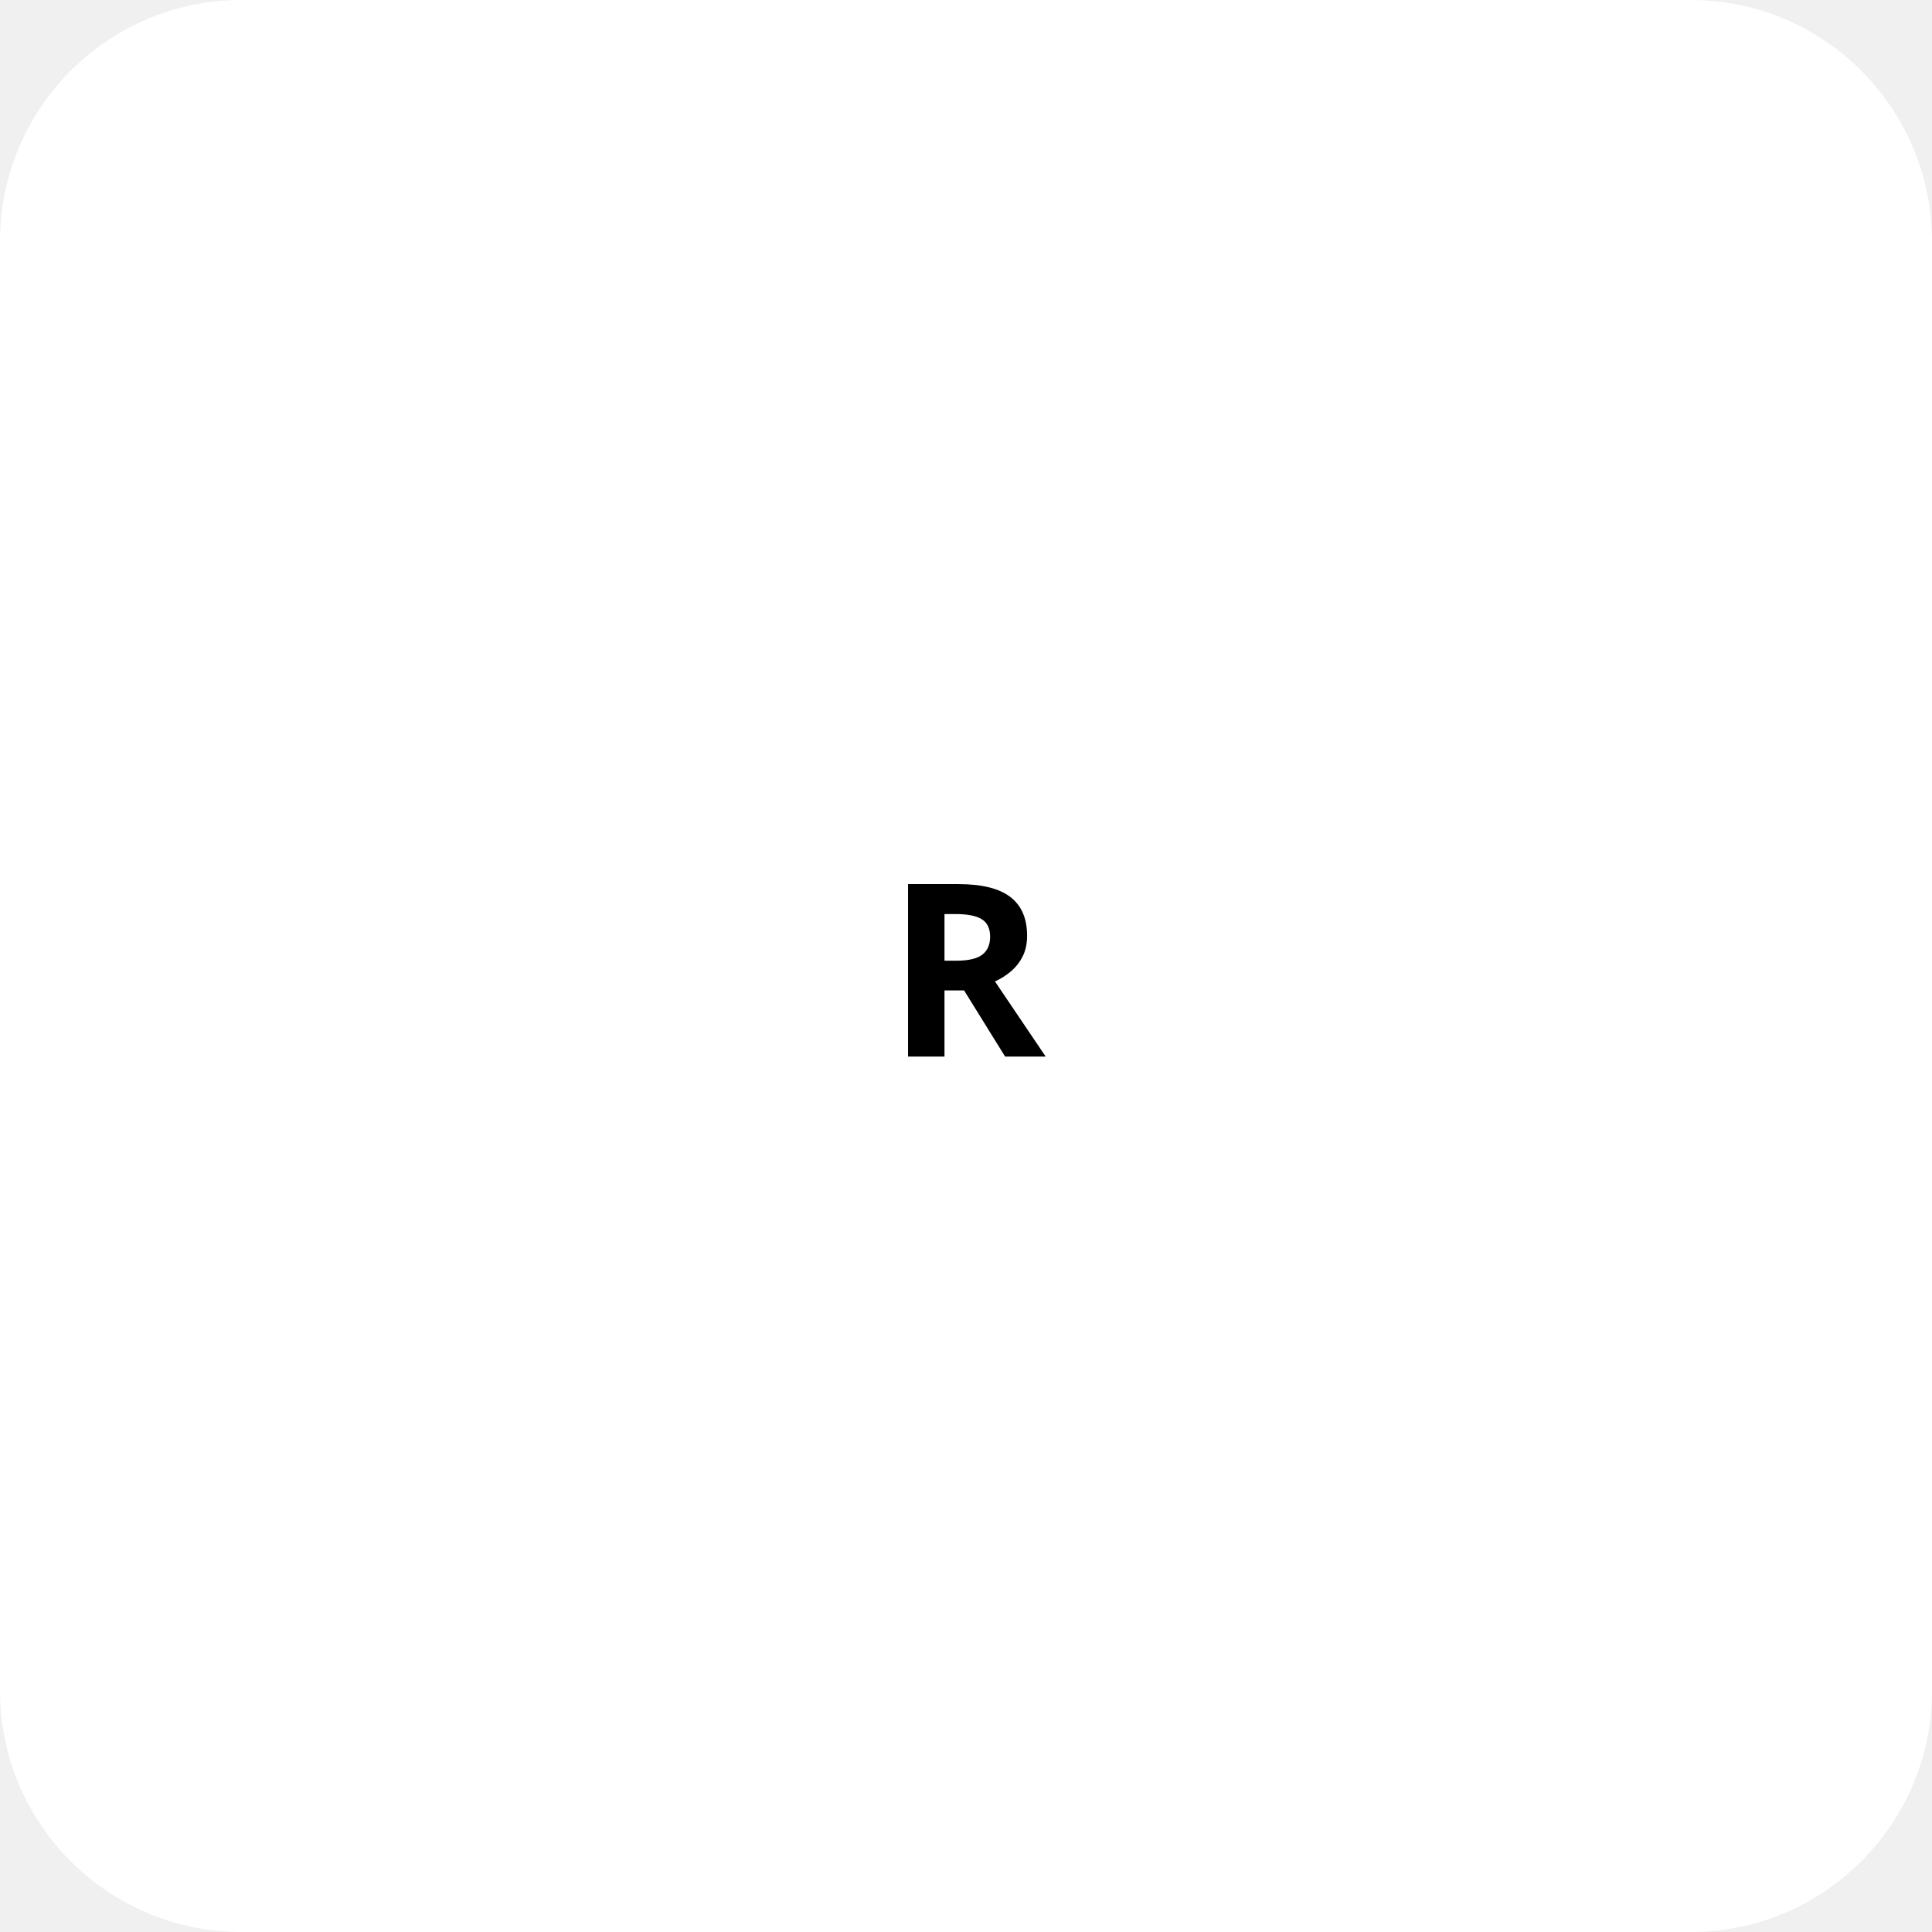
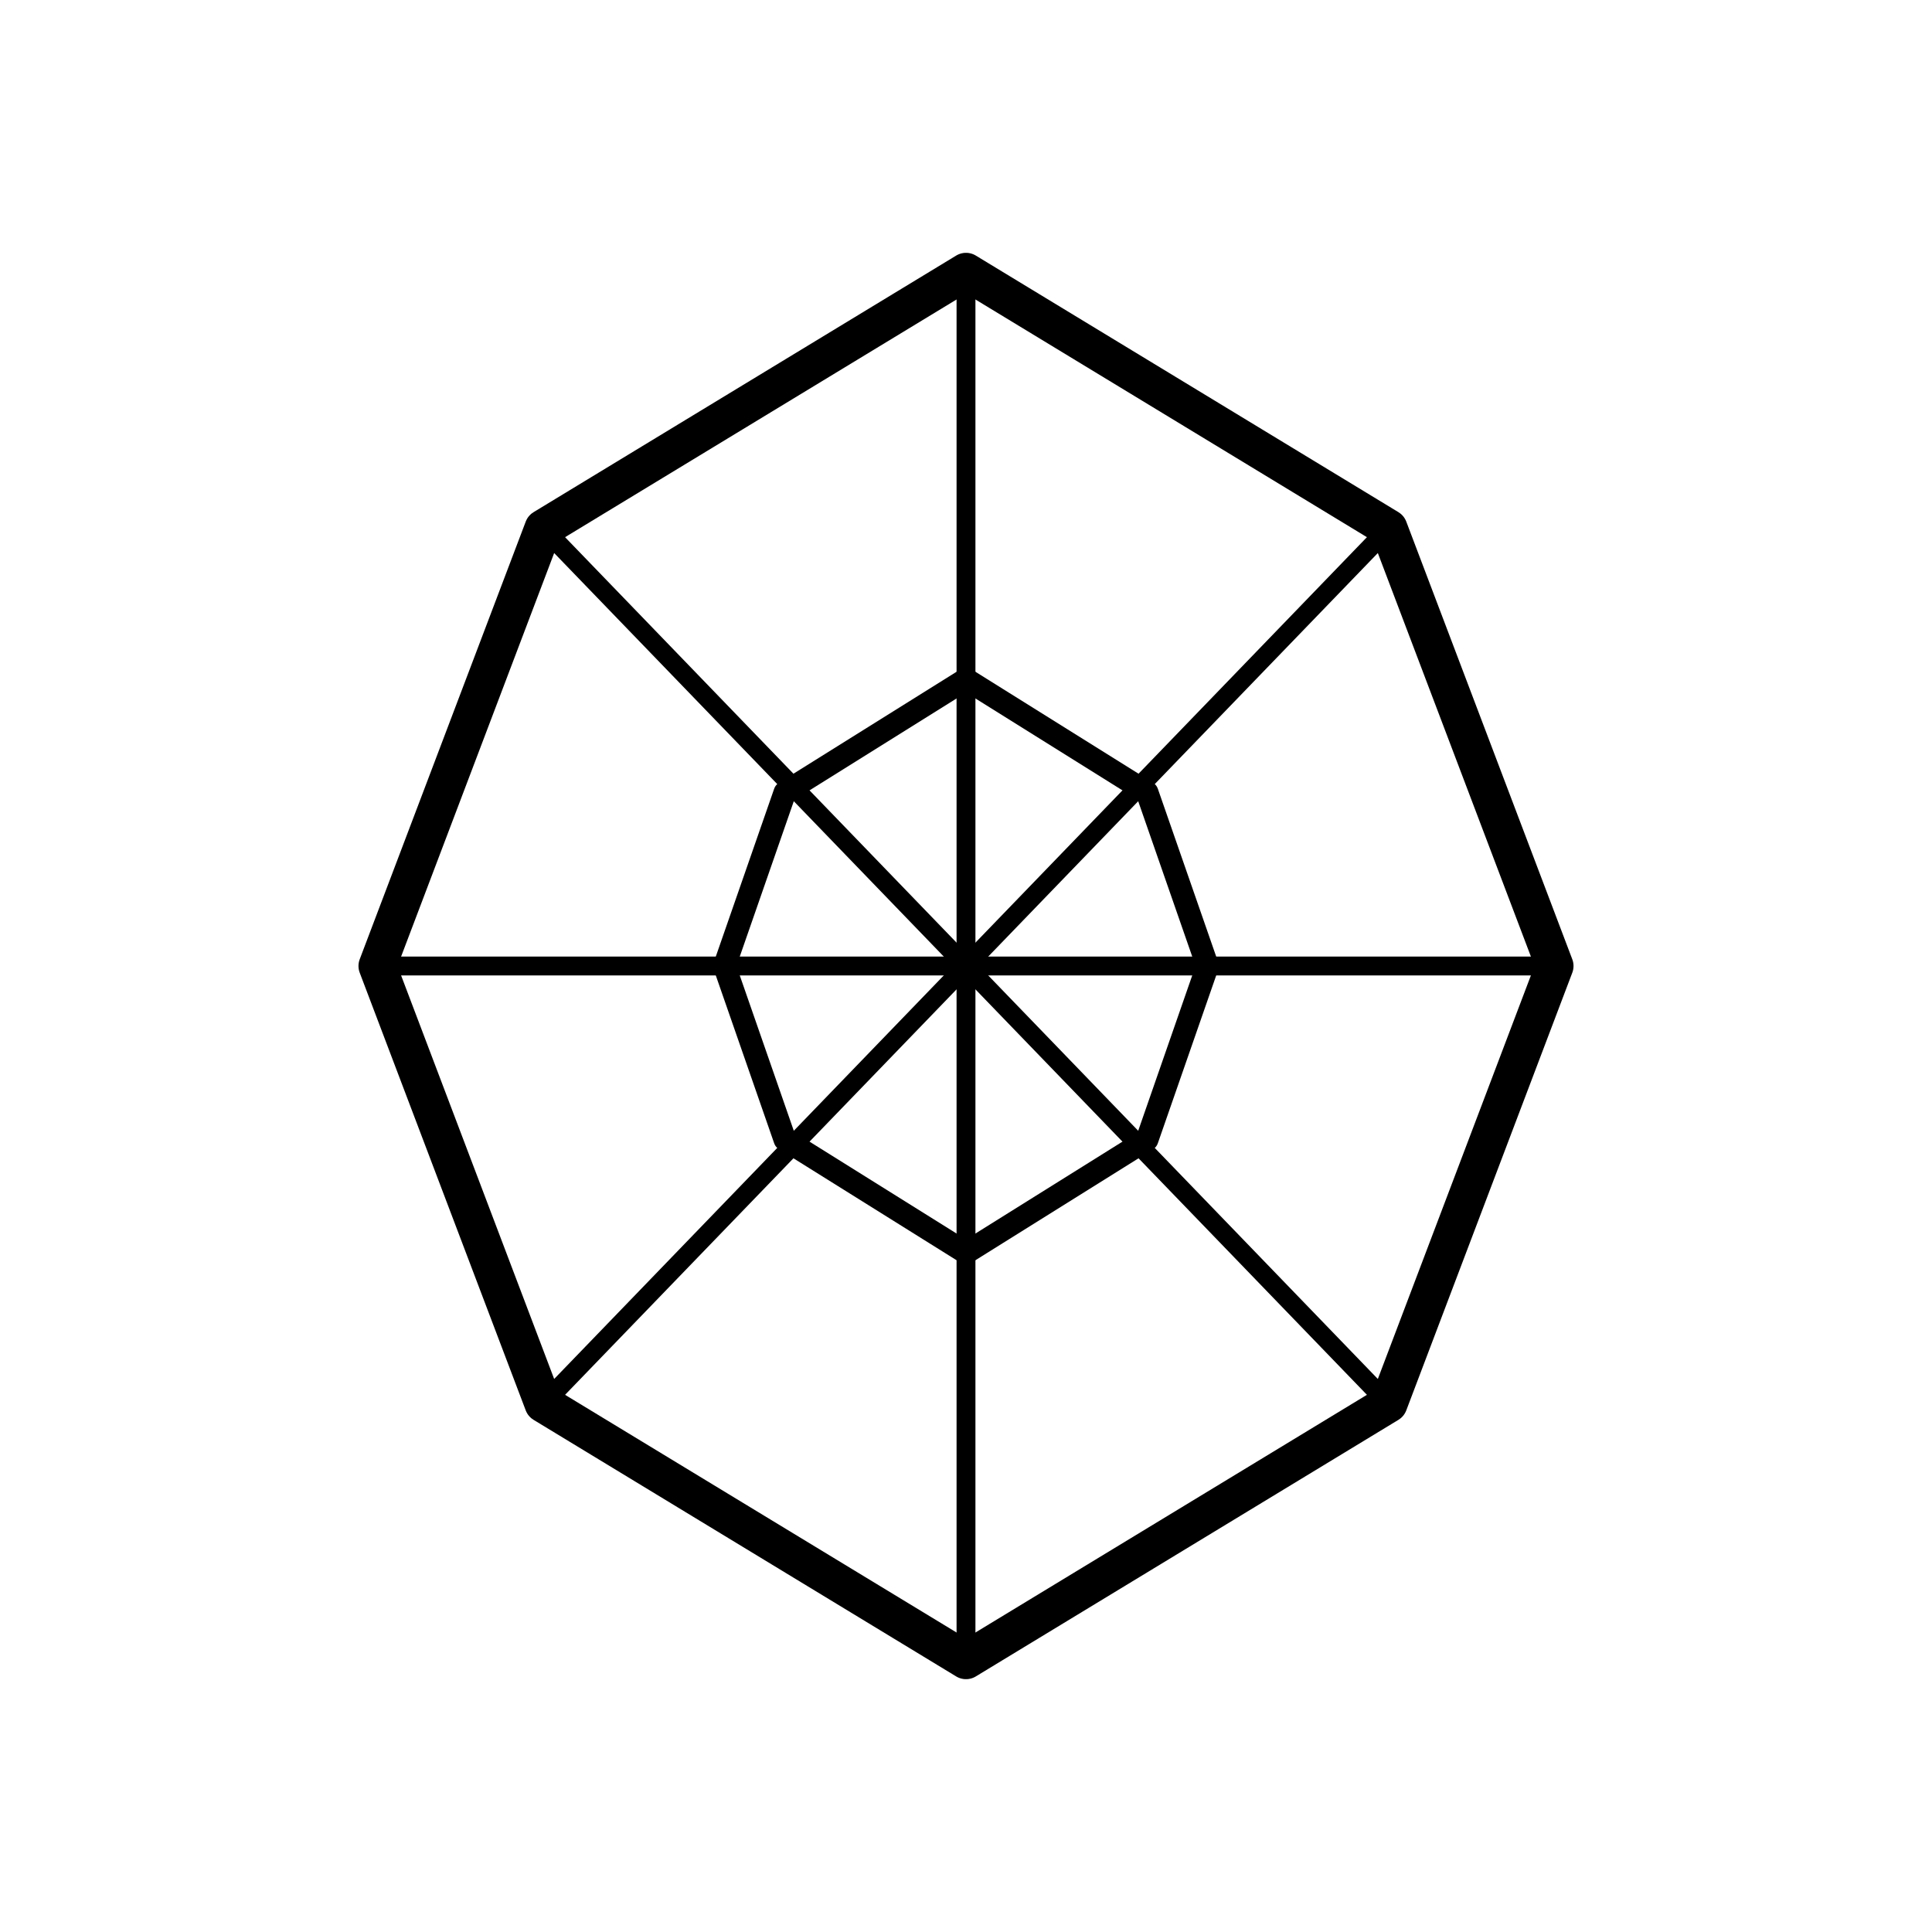
<svg xmlns="http://www.w3.org/2000/svg" viewBox="0 0 512 512">
-   <rect width="512" height="512" rx="64" fill="#ffffff" />
-   <text x="256" y="280" text-anchor="middle" font-family="system-ui, sans-serif" font-size="64" font-weight="700" fill="black">R</text>
+   <rect width="512" height="512" fill="#ffffff" />
+   <polygon points="256,72 368,140 412,256 368,372 256,440 144,372 100,256 144,140" fill="none" stroke="black" stroke-width="10" stroke-linejoin="round" />
+   <line x1="256" y1="72" x2="256" y2="256" stroke="black" stroke-width="5" />
+   <line x1="368" y1="140" x2="256" y2="256" stroke="black" stroke-width="5" />
+   <line x1="412" y1="256" x2="256" y2="256" stroke="black" stroke-width="5" />
+   <line x1="368" y1="372" x2="256" y2="256" stroke="black" stroke-width="5" />
+   <line x1="256" y1="440" x2="256" y2="256" stroke="black" stroke-width="5" />
+   <line x1="144" y1="372" x2="256" y2="256" stroke="black" stroke-width="5" />
+   <line x1="100" y1="256" x2="256" y2="256" stroke="black" stroke-width="5" />
+   <line x1="144" y1="140" x2="256" y2="256" stroke="black" stroke-width="5" />
+   <polygon points="256,180 304,210 320,256 304,302 256,332 208,302 192,256 208,210" fill="none" stroke="black" stroke-width="6" stroke-linejoin="round" />
</svg>
